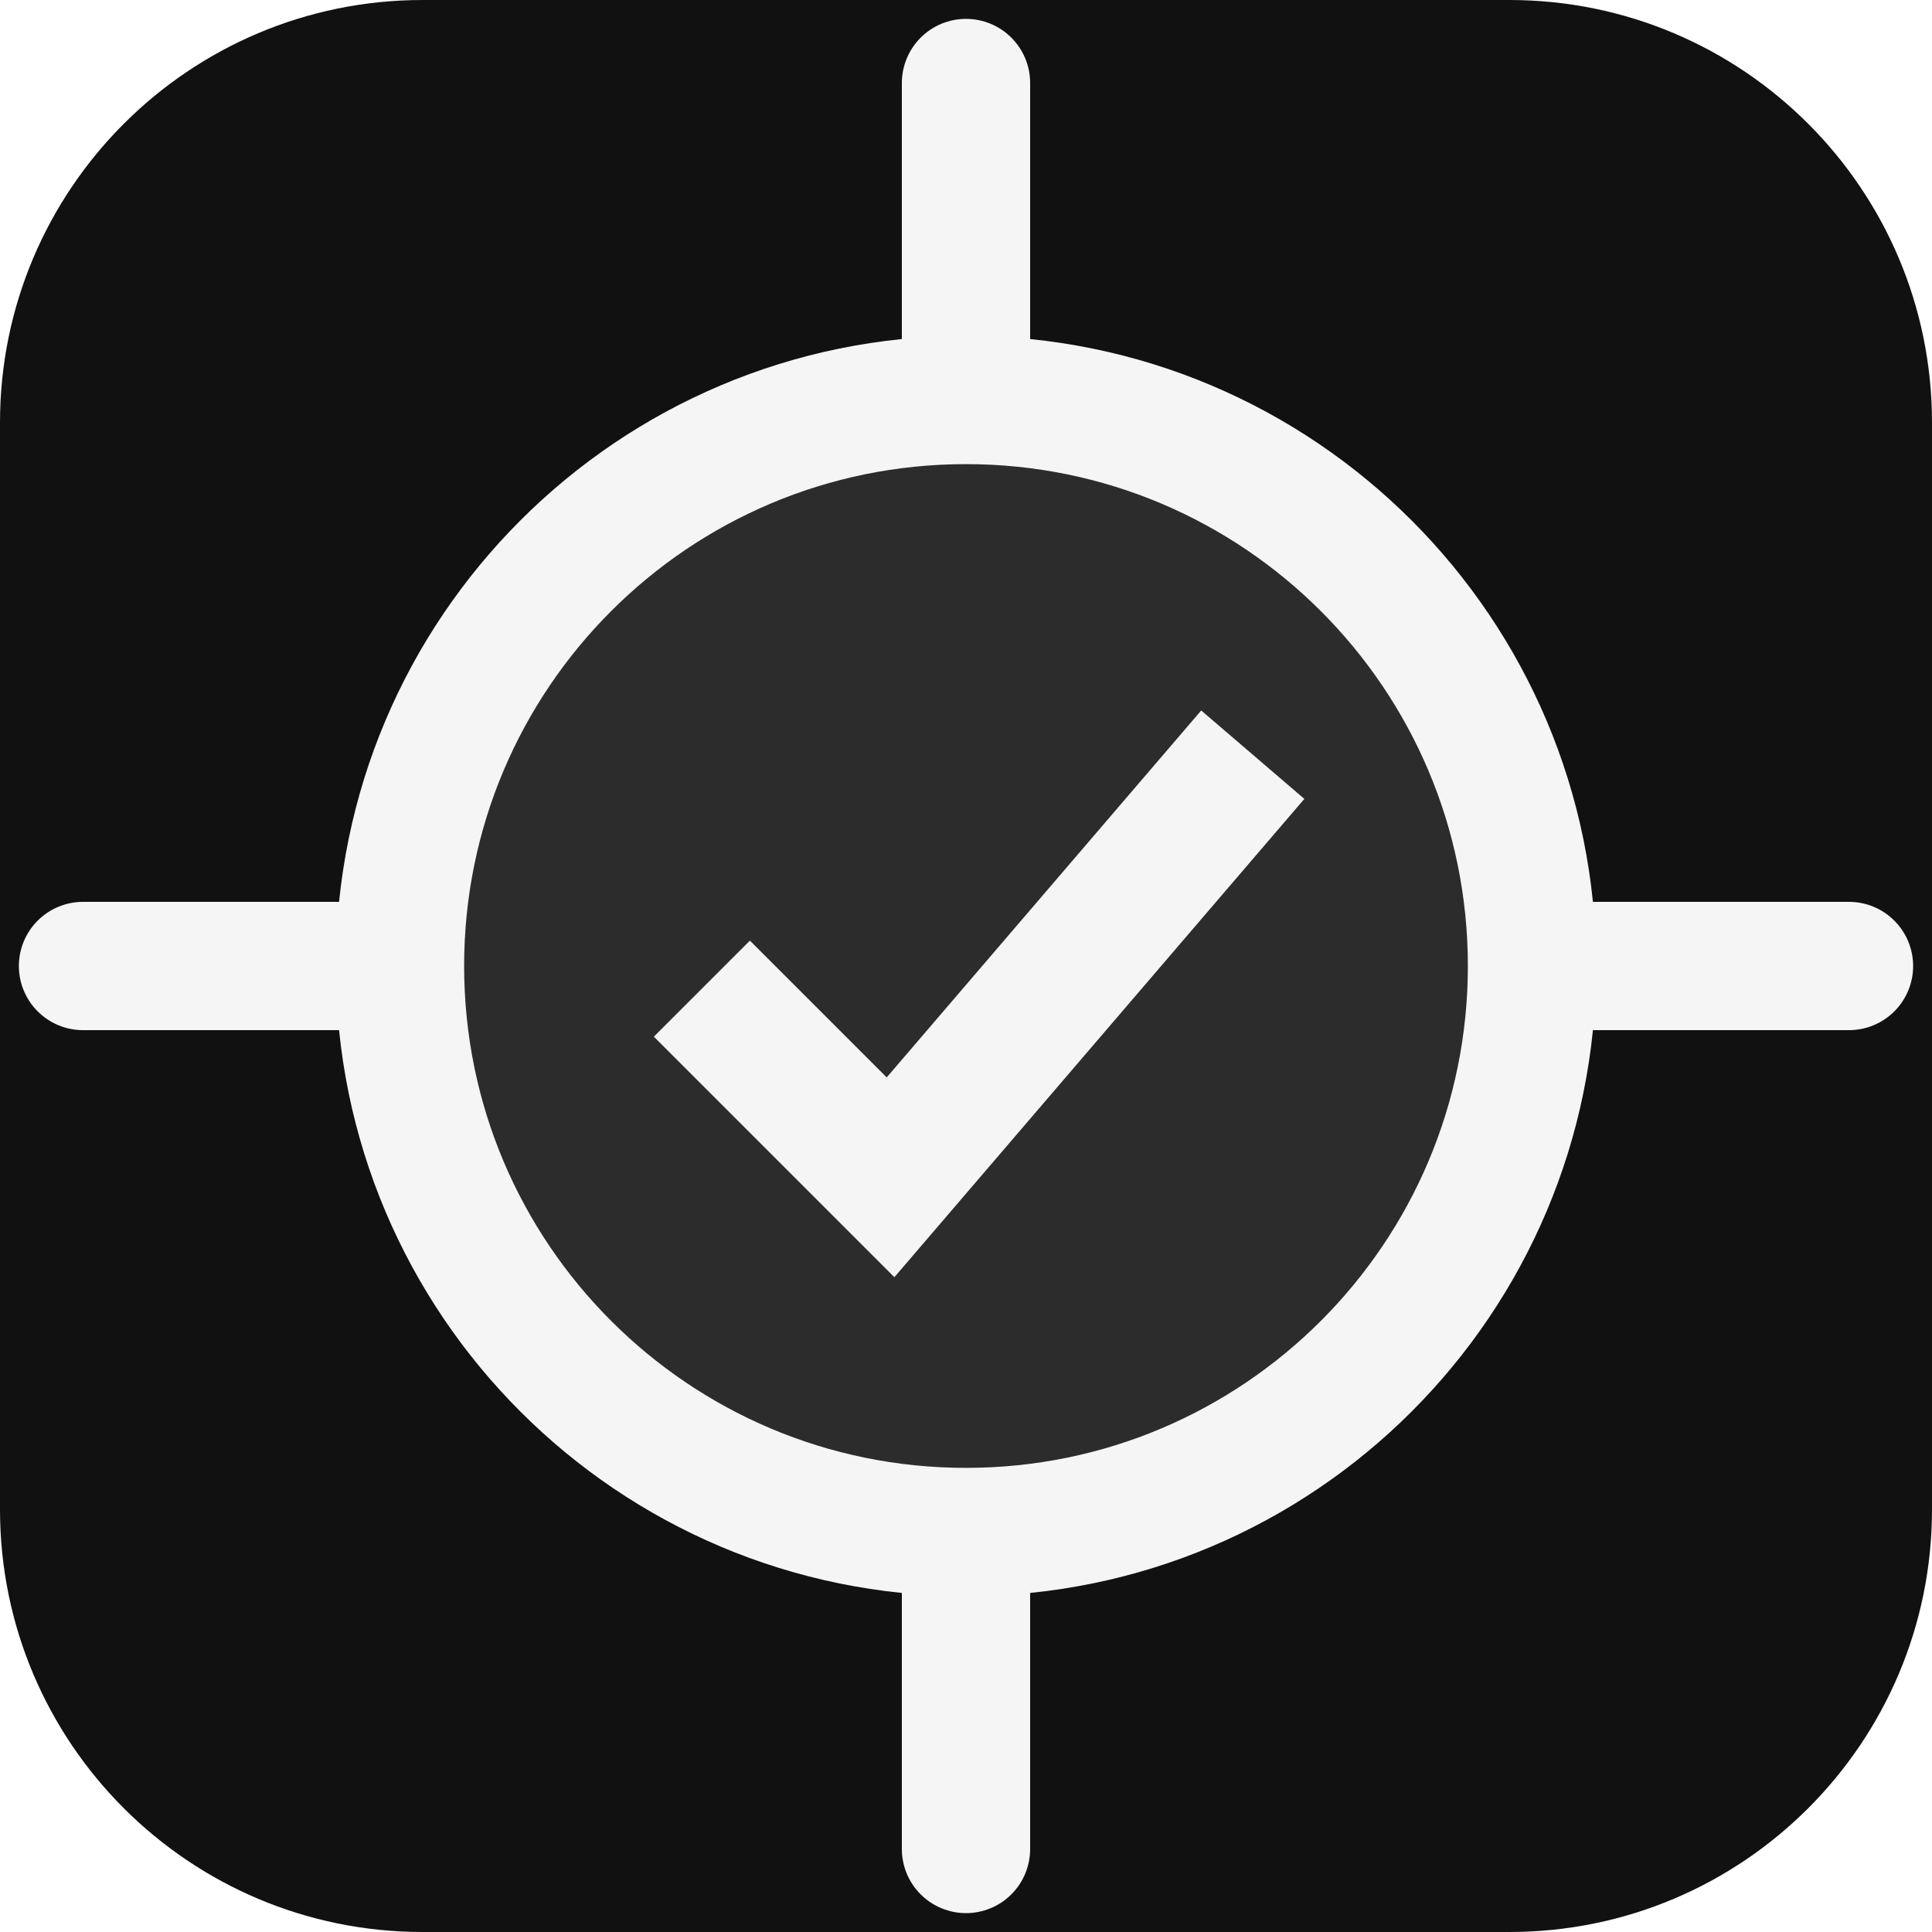
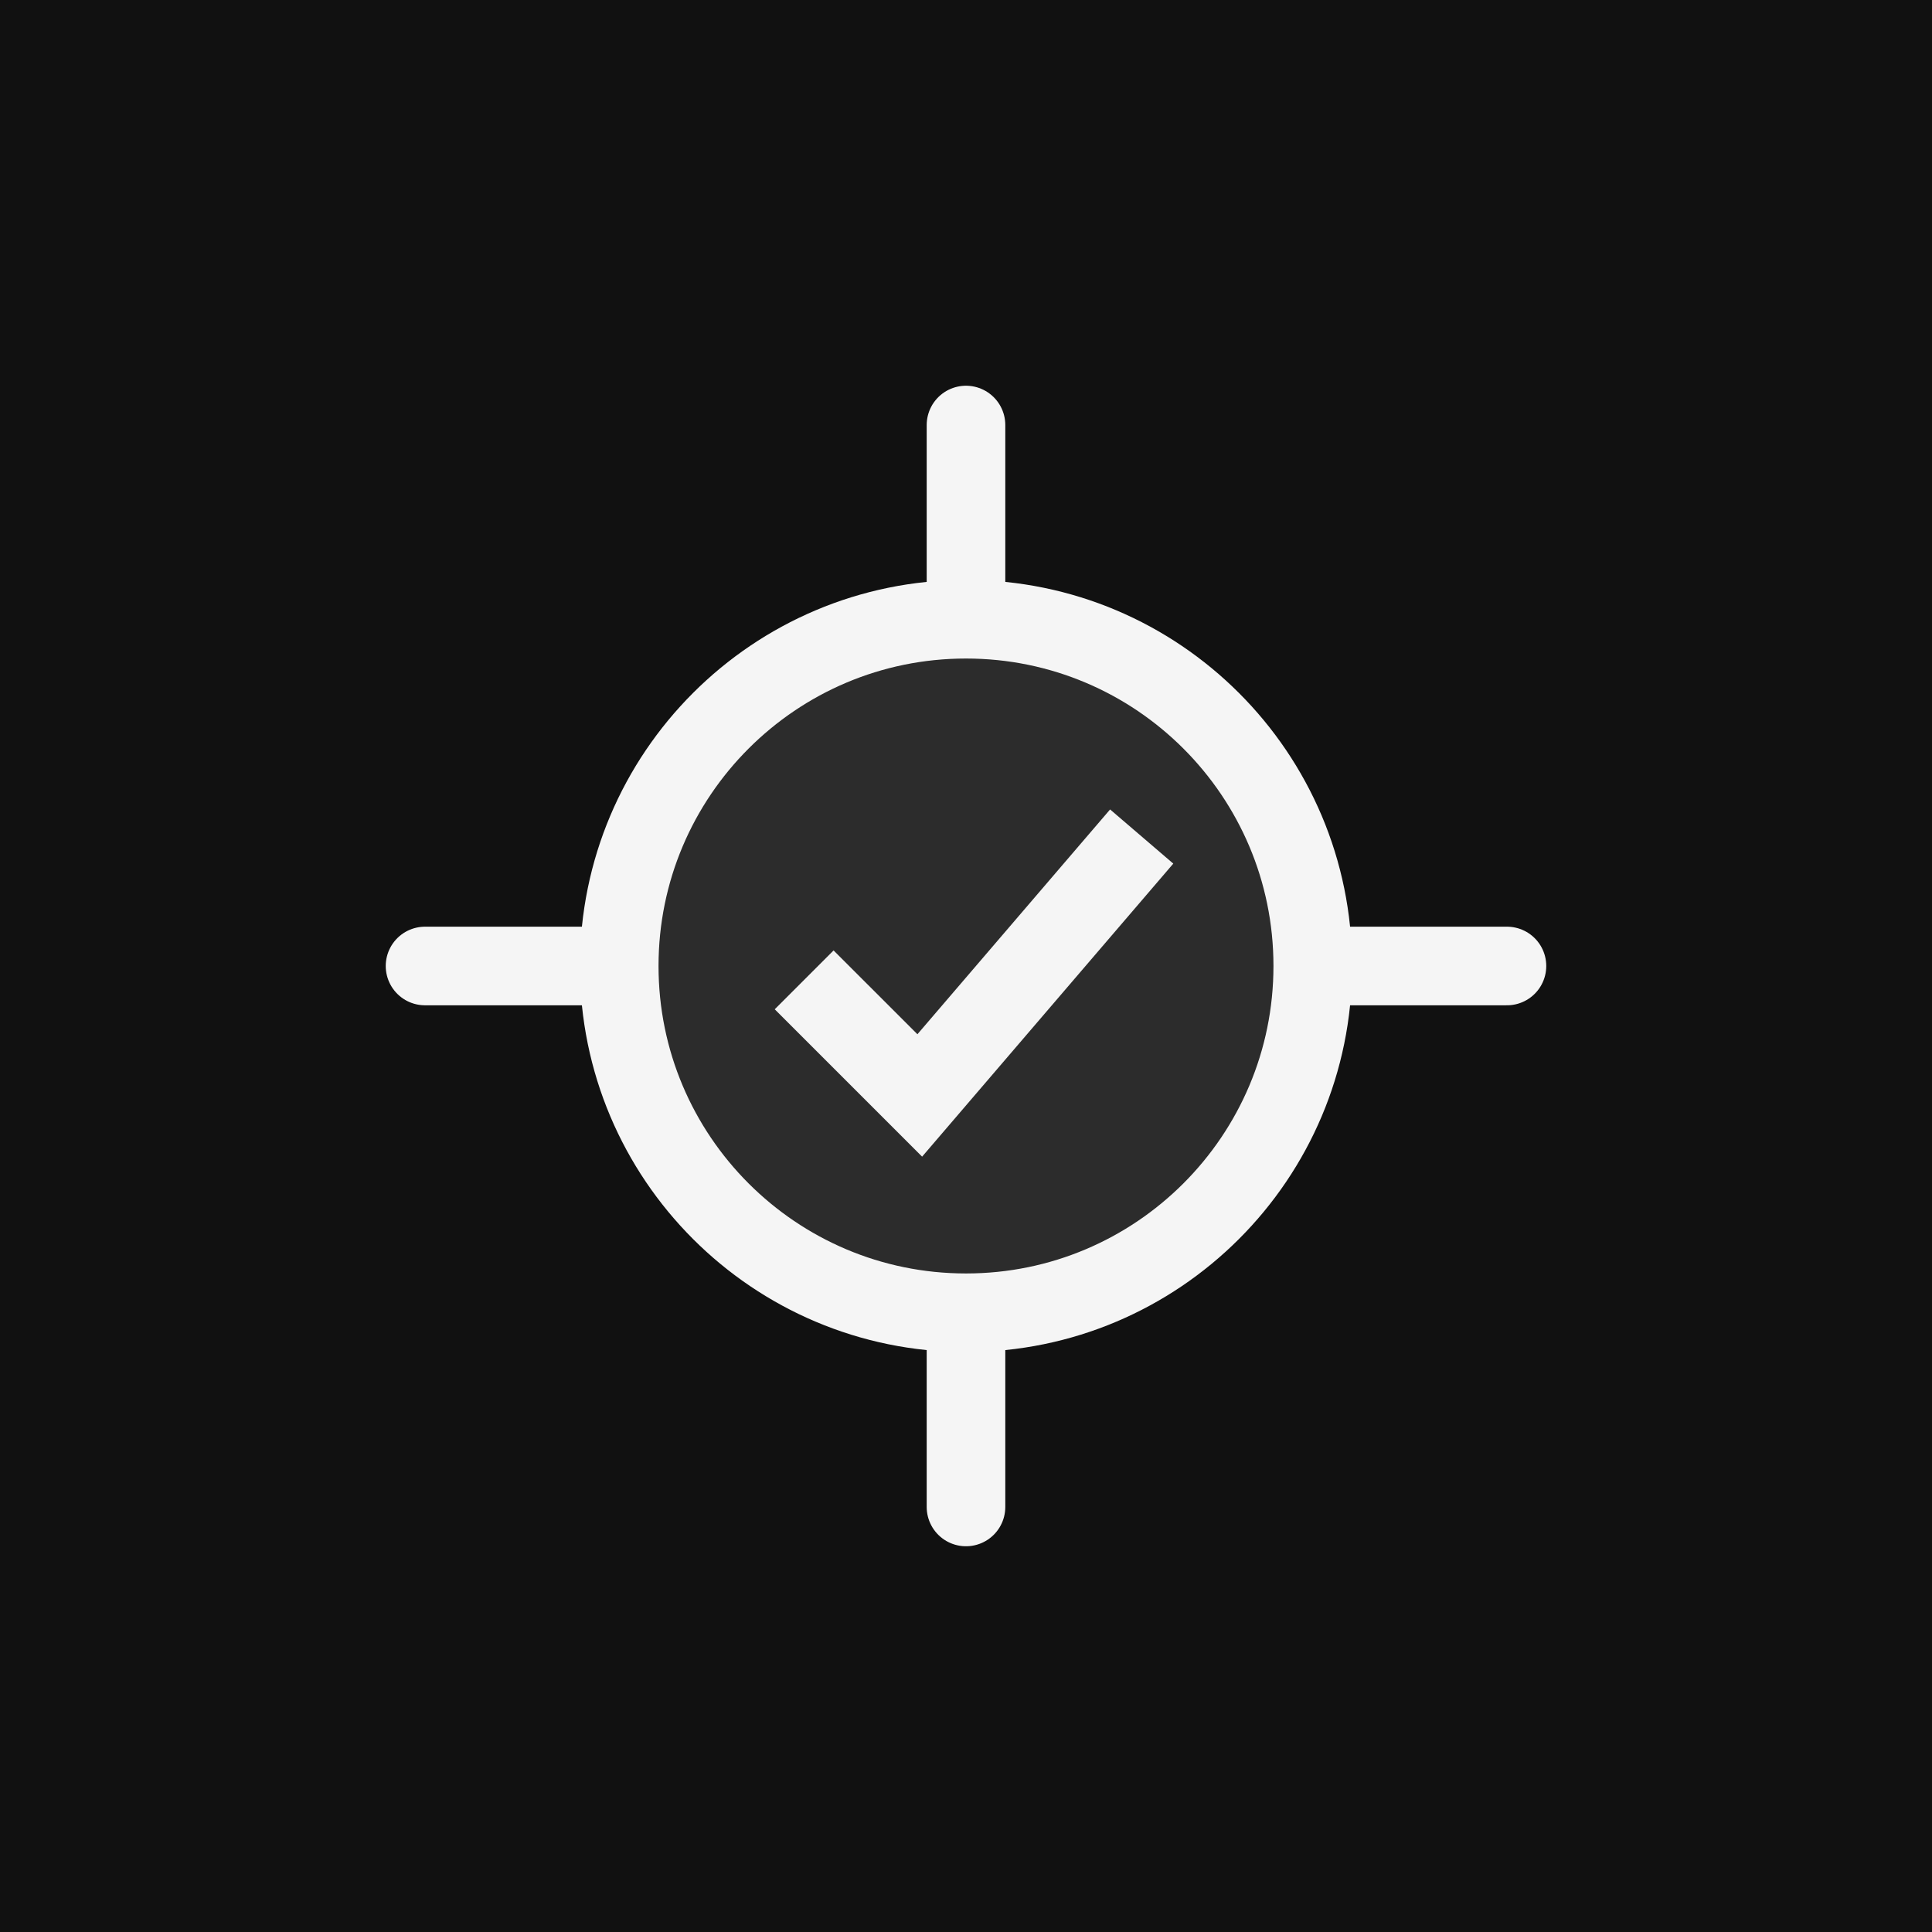
- <svg xmlns="http://www.w3.org/2000/svg" viewBox="0 0 512 512">
-   <rect width="512" height="512" rx="112" fill="#111111" />
-   <g fill="none" stroke-linecap="round" stroke-linejoin="round">
-     <circle cx="256" cy="256" r="150" fill="rgba(245,245,245,0.12)" stroke="#f5f5f5" stroke-width="34" />
-     <path d="M256 22 V96 M256 416 V490 M22 256 H96 M416 256 H490" stroke="#f5f5f5" stroke-width="34" />
-     <path d="M186 262 L236 312 L332 200" stroke="#f5f5f5" stroke-width="36" stroke-linecap="butt" stroke-linejoin="miter" />
+ <svg xmlns="http://www.w3.org/2000/svg" viewBox="0 0 512 512" width="512" height="512">
+   <rect width="512" height="512" fill="#111111" />
+   <g transform="translate(99.16 99.16) scale(0.61265)">
+     <g fill="none" stroke="#f5f5f5" stroke-linecap="round" stroke-linejoin="round">
+       <circle cx="256" cy="256" r="150" fill="rgba(245,245,245,0.12)" stroke-width="34" />
+       <path d="M256 22 V96 M256 416 V490 M22 256 H96 M416 256 H490" stroke-width="34" />
+       <path d="M186 262 L236 312 L332 200" stroke-width="36" stroke-linecap="butt" stroke-linejoin="miter" />
+     </g>
  </g>
</svg>
